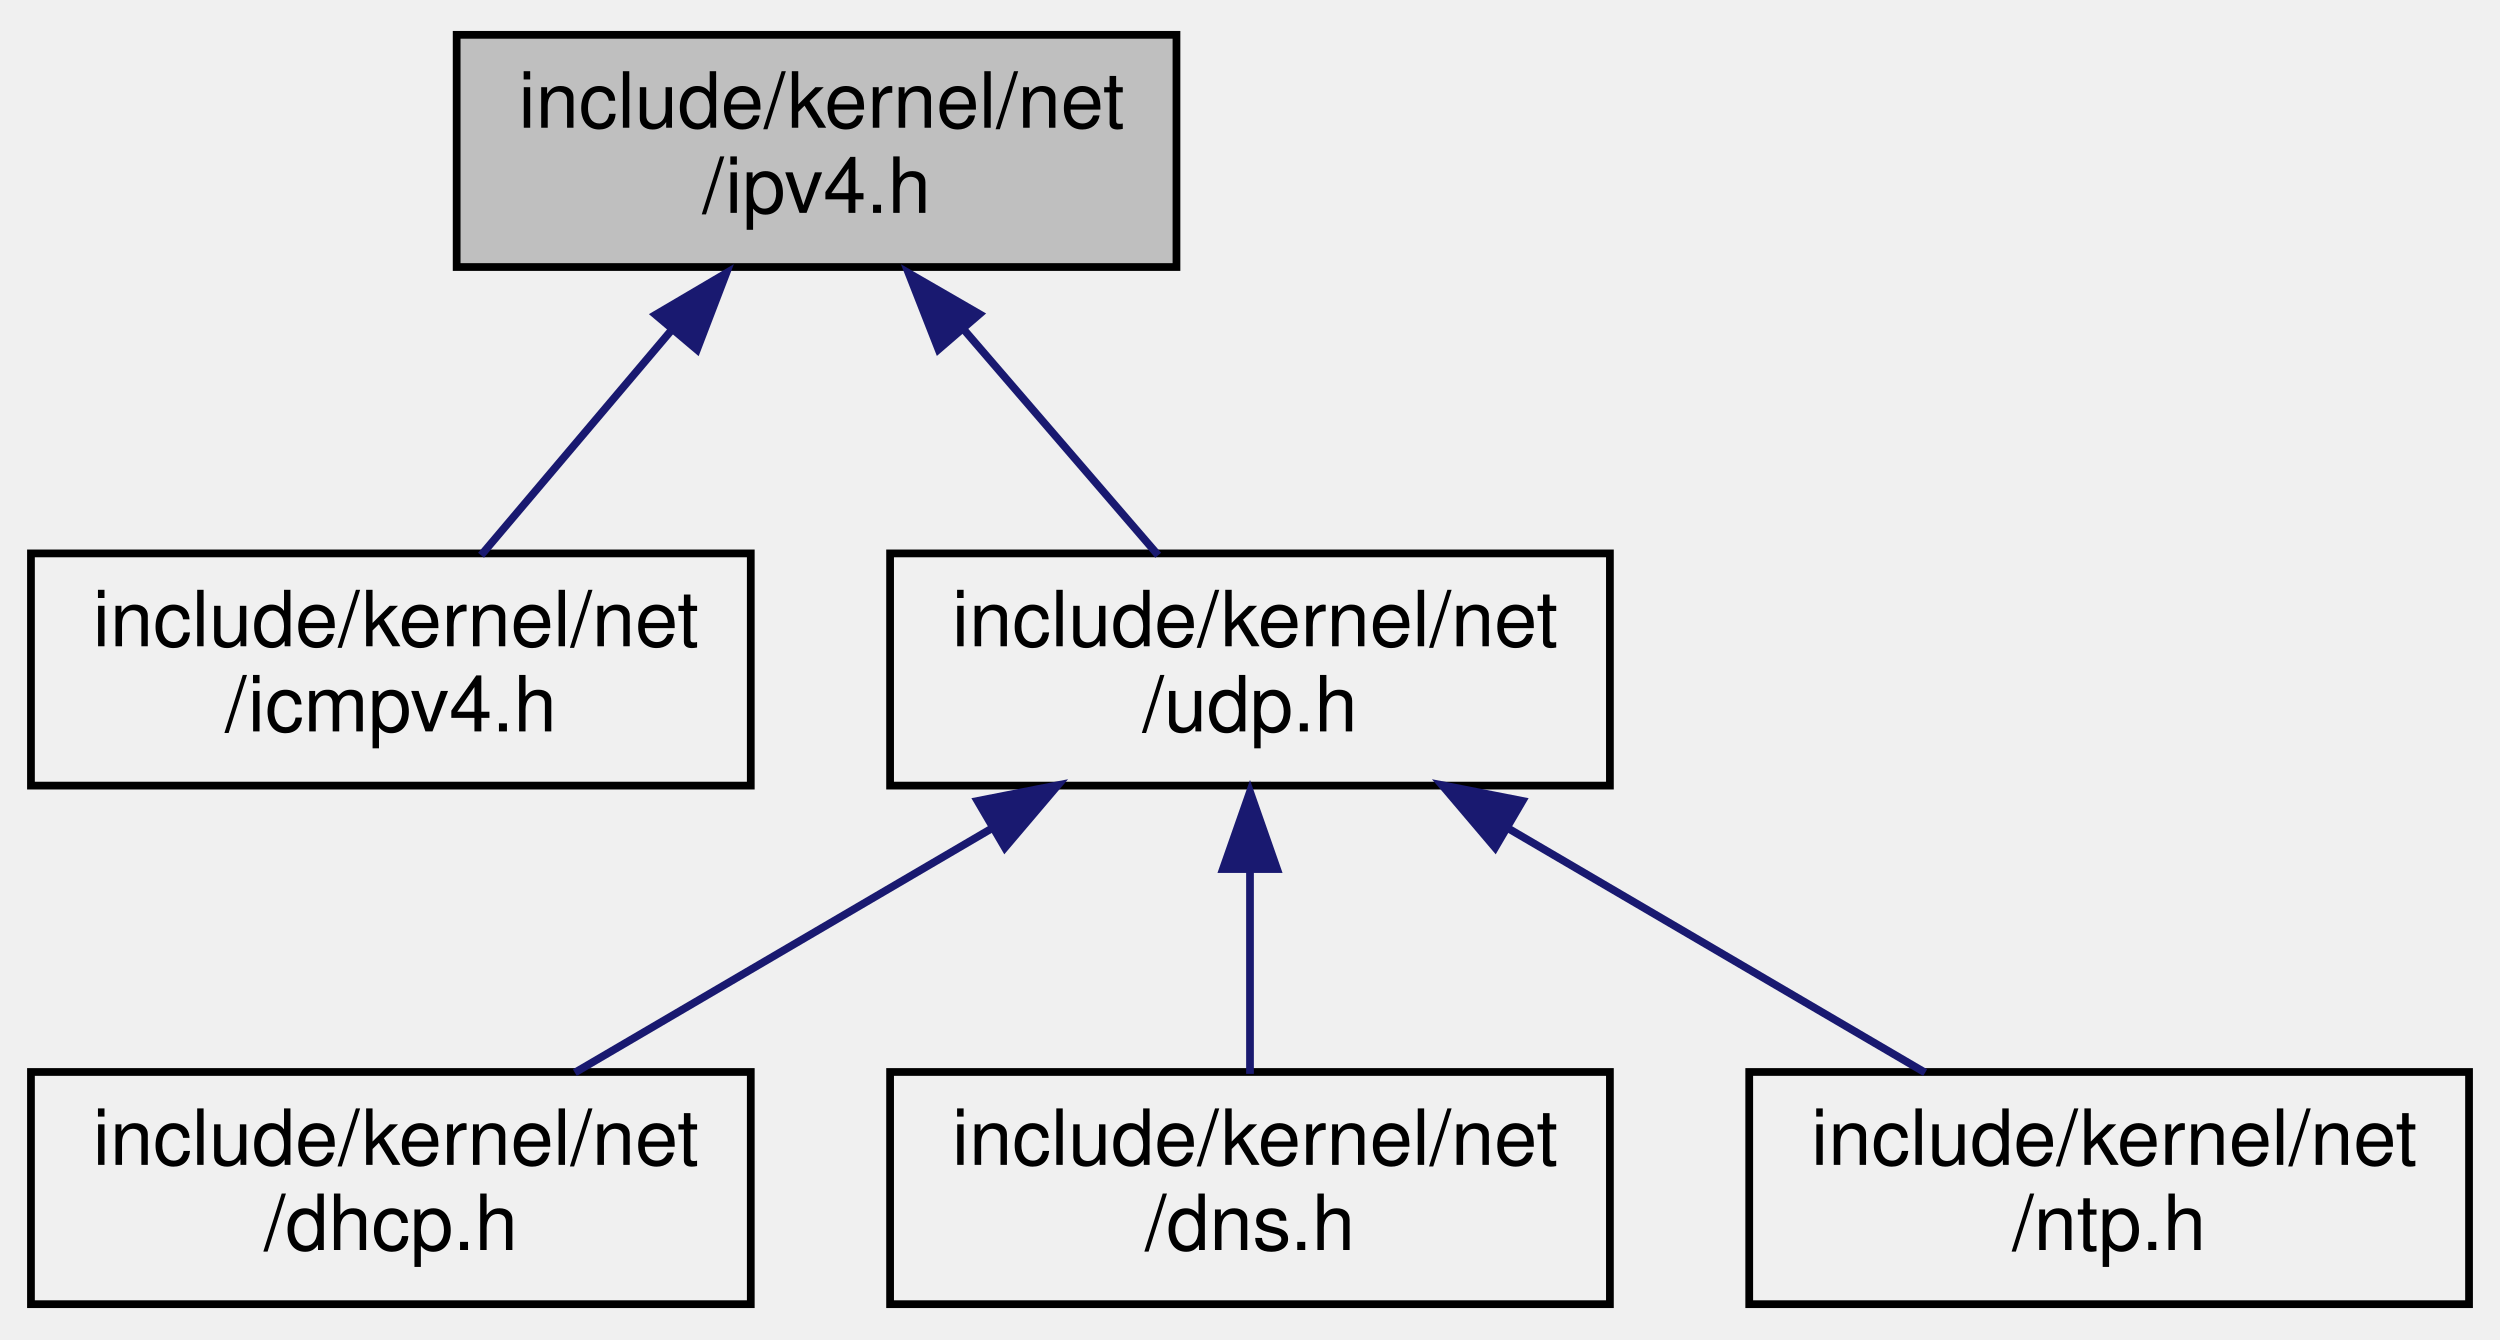
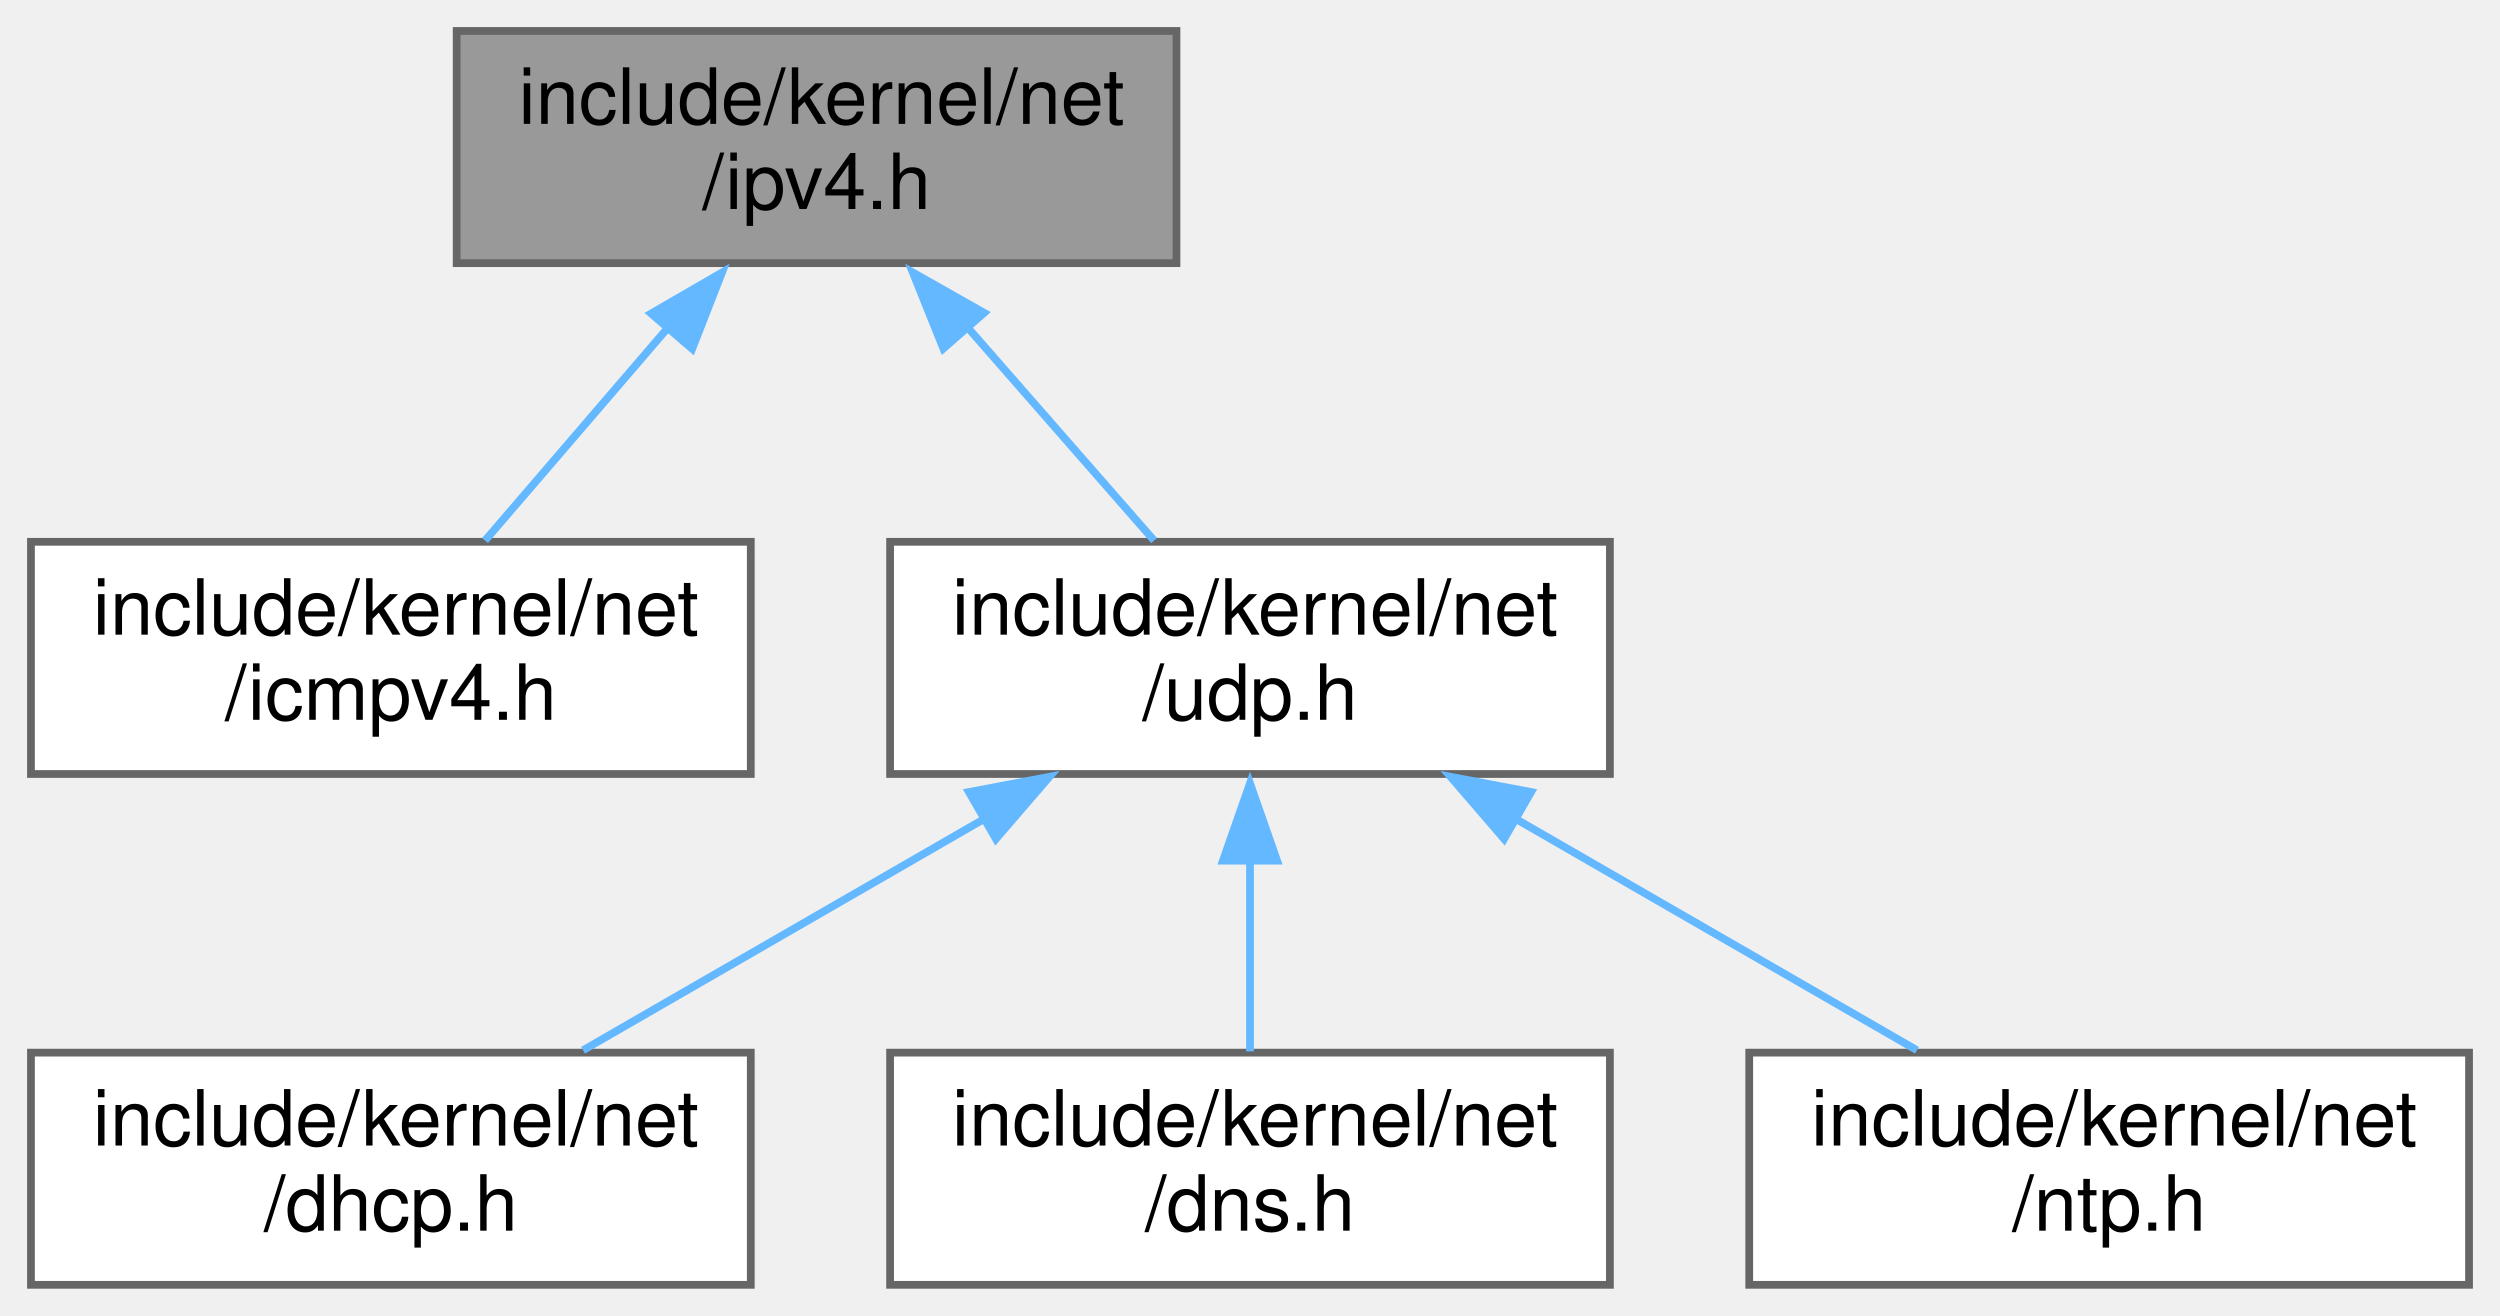
- <svg xmlns="http://www.w3.org/2000/svg" xmlns:xlink="http://www.w3.org/1999/xlink" width="323pt" height="173pt" viewBox="0.00 0.00 323.00 173.00">
-   <g id="graph0" class="graph" transform="scale(1 1) rotate(0) translate(4 169)">
-     <g id="node1" class="node">
-       <g id="a_node1">
+ <svg xmlns="http://www.w3.org/2000/svg" xmlns:xlink="http://www.w3.org/1999/xlink" width="323pt" height="170pt" viewBox="0.00 0.00 323.00 170.00">
+   <g id="graph0" class="graph" transform="scale(1 1) rotate(0) translate(4 166)">
+     <g id="Node000001" class="node">
+       <g id="a_Node000001">
        <a xlink:title=" ">
-           <polygon fill="#bfbfbf" stroke="black" points="55,-134.5 55,-164.5 148,-164.5 148,-134.5 55,-134.5" />
-           <text text-anchor="start" x="63" y="-152.5" font-family="Helvetica,sans-Serif" font-size="10.00">include/kernel/net</text>
-           <text text-anchor="middle" x="101.5" y="-141.5" font-family="Helvetica,sans-Serif" font-size="10.00">/ipv4.h</text>
+           <polygon fill="#999999" stroke="#666666" points="148,-162 55,-162 55,-132 148,-132 148,-162" />
+           <text text-anchor="start" x="63" y="-150" font-family="Helvetica,sans-Serif" font-size="10.00">include/kernel/net</text>
+           <text text-anchor="middle" x="101.5" y="-139" font-family="Helvetica,sans-Serif" font-size="10.00">/ipv4.h</text>
        </a>
      </g>
    </g>
-     <g id="node2" class="node">
-       <g id="a_node2">
+     <g id="Node000002" class="node">
+       <g id="a_Node000002">
        <a xlink:href="icmpv4_8h.html" target="_top" xlink:title=" ">
-           <polygon fill="none" stroke="black" points="0,-67.5 0,-97.5 93,-97.5 93,-67.5 0,-67.5" />
-           <text text-anchor="start" x="8" y="-85.5" font-family="Helvetica,sans-Serif" font-size="10.00">include/kernel/net</text>
-           <text text-anchor="middle" x="46.5" y="-74.5" font-family="Helvetica,sans-Serif" font-size="10.00">/icmpv4.h</text>
+           <polygon fill="white" stroke="#666666" points="93,-96 0,-96 0,-66 93,-66 93,-96" />
+           <text text-anchor="start" x="8" y="-84" font-family="Helvetica,sans-Serif" font-size="10.00">include/kernel/net</text>
+           <text text-anchor="middle" x="46.5" y="-73" font-family="Helvetica,sans-Serif" font-size="10.00">/icmpv4.h</text>
        </a>
      </g>
    </g>
-     <g id="edge1" class="edge">
-       <path fill="none" stroke="midnightblue" d="M82.76,-126.35C74.6,-116.71 65.29,-105.71 58.15,-97.26" />
-       <polygon fill="midnightblue" stroke="midnightblue" points="80.7,-128.34 89.84,-133.72 86.05,-123.82 80.7,-128.34" />
-     </g>
-     <g id="node3" class="node">
-       <g id="a_node3">
-         <a xlink:href="udp_8h.html" target="_top" xlink:title=" ">
-           <polygon fill="none" stroke="black" points="111,-67.5 111,-97.5 204,-97.5 204,-67.5 111,-67.5" />
-           <text text-anchor="start" x="119" y="-85.5" font-family="Helvetica,sans-Serif" font-size="10.00">include/kernel/net</text>
-           <text text-anchor="middle" x="157.5" y="-74.5" font-family="Helvetica,sans-Serif" font-size="10.00">/udp.h</text>
+     <g id="edge1_Node000001_Node000002" class="edge">
+       <g id="a_edge1_Node000001_Node000002">
+         <a xlink:title=" ">
+           <path fill="none" stroke="#63b8ff" d="M82.19,-123.53C74.37,-114.43 65.57,-104.19 58.67,-96.16" />
+           <polygon fill="#63b8ff" stroke="#63b8ff" points="80.12,-125.49 89.29,-130.8 85.43,-120.93 80.12,-125.49" />
        </a>
      </g>
    </g>
-     <g id="edge2" class="edge">
-       <path fill="none" stroke="midnightblue" d="M120.33,-126.65C128.7,-116.93 138.29,-105.79 145.64,-97.26" />
-       <polygon fill="midnightblue" stroke="midnightblue" points="117.25,-123.85 113.38,-133.72 122.55,-128.42 117.25,-123.85" />
-     </g>
-     <g id="node4" class="node">
-       <g id="a_node4">
-         <a xlink:href="dhcp_8h.html" target="_top" xlink:title=" ">
-           <polygon fill="none" stroke="black" points="0,-0.5 0,-30.5 93,-30.5 93,-0.5 0,-0.5" />
-           <text text-anchor="start" x="8" y="-18.5" font-family="Helvetica,sans-Serif" font-size="10.00">include/kernel/net</text>
-           <text text-anchor="middle" x="46.5" y="-7.5" font-family="Helvetica,sans-Serif" font-size="10.00">/dhcp.h</text>
+     <g id="Node000003" class="node">
+       <g id="a_Node000003">
+         <a xlink:href="udp_8h.html" target="_top" xlink:title=" ">
+           <polygon fill="white" stroke="#666666" points="204,-96 111,-96 111,-66 204,-66 204,-96" />
+           <text text-anchor="start" x="119" y="-84" font-family="Helvetica,sans-Serif" font-size="10.00">include/kernel/net</text>
+           <text text-anchor="middle" x="157.5" y="-73" font-family="Helvetica,sans-Serif" font-size="10.00">/udp.h</text>
        </a>
      </g>
    </g>
-     <g id="edge3" class="edge">
-       <path fill="none" stroke="midnightblue" d="M124.43,-62.14C107.02,-51.94 86.07,-39.67 70.27,-30.42" />
-       <polygon fill="midnightblue" stroke="midnightblue" points="122.29,-65.52 132.69,-67.56 125.83,-59.48 122.29,-65.52" />
-     </g>
-     <g id="node5" class="node">
-       <g id="a_node5">
-         <a xlink:href="dns_8h.html" target="_top" xlink:title=" ">
-           <polygon fill="none" stroke="black" points="111,-0.5 111,-30.5 204,-30.5 204,-0.5 111,-0.5" />
-           <text text-anchor="start" x="119" y="-18.5" font-family="Helvetica,sans-Serif" font-size="10.00">include/kernel/net</text>
-           <text text-anchor="middle" x="157.5" y="-7.5" font-family="Helvetica,sans-Serif" font-size="10.00">/dns.h</text>
+     <g id="edge2_Node000001_Node000003" class="edge">
+       <g id="a_edge2_Node000001_Node000003">
+         <a xlink:title=" ">
+           <path fill="none" stroke="#63b8ff" d="M121.16,-123.53C129.13,-114.43 138.08,-104.19 145.11,-96.16" />
+           <polygon fill="#63b8ff" stroke="#63b8ff" points="117.88,-120.97 113.93,-130.8 123.15,-125.58 117.88,-120.97" />
        </a>
      </g>
    </g>
-     <g id="edge4" class="edge">
-       <path fill="none" stroke="midnightblue" d="M157.5,-56.97C157.5,-47.93 157.5,-38.02 157.5,-30.26" />
-       <polygon fill="midnightblue" stroke="midnightblue" points="154,-56.72 157.5,-66.72 161,-56.72 154,-56.72" />
-     </g>
-     <g id="node6" class="node">
-       <g id="a_node6">
-         <a xlink:href="ntp_8h.html" target="_top" xlink:title=" ">
-           <polygon fill="none" stroke="black" points="222,-0.5 222,-30.5 315,-30.5 315,-0.5 222,-0.5" />
-           <text text-anchor="start" x="230" y="-18.5" font-family="Helvetica,sans-Serif" font-size="10.00">include/kernel/net</text>
-           <text text-anchor="middle" x="268.5" y="-7.5" font-family="Helvetica,sans-Serif" font-size="10.00">/ntp.h</text>
+     <g id="Node000004" class="node">
+       <g id="a_Node000004">
+         <a xlink:href="dhcp_8h.html" target="_top" xlink:title=" ">
+           <polygon fill="white" stroke="#666666" points="93,-30 0,-30 0,0 93,0 93,-30" />
+           <text text-anchor="start" x="8" y="-18" font-family="Helvetica,sans-Serif" font-size="10.00">include/kernel/net</text>
+           <text text-anchor="middle" x="46.5" y="-7" font-family="Helvetica,sans-Serif" font-size="10.00">/dhcp.h</text>
        </a>
      </g>
    </g>
-     <g id="edge5" class="edge">
-       <path fill="none" stroke="midnightblue" d="M190.57,-62.14C207.98,-51.94 228.93,-39.67 244.73,-30.42" />
-       <polygon fill="midnightblue" stroke="midnightblue" points="189.17,-59.48 182.31,-67.56 192.71,-65.52 189.17,-59.48" />
+     <g id="edge3_Node000003_Node000004" class="edge">
+       <g id="a_edge3_Node000003_Node000004">
+         <a xlink:title=" ">
+           <path fill="none" stroke="#63b8ff" d="M123.13,-60.18C106.37,-50.52 86.59,-39.12 71.33,-30.31" />
+           <polygon fill="#63b8ff" stroke="#63b8ff" points="121.18,-63.67 131.59,-65.64 124.67,-57.61 121.18,-63.67" />
+         </a>
+       </g>
+     </g>
+     <g id="Node000005" class="node">
+       <g id="a_Node000005">
+         <a xlink:href="dns_8h.html" target="_top" xlink:title=" ">
+           <polygon fill="white" stroke="#666666" points="204,-30 111,-30 111,0 204,0 204,-30" />
+           <text text-anchor="start" x="119" y="-18" font-family="Helvetica,sans-Serif" font-size="10.00">include/kernel/net</text>
+           <text text-anchor="middle" x="157.5" y="-7" font-family="Helvetica,sans-Serif" font-size="10.00">/dns.h</text>
+         </a>
+       </g>
+     </g>
+     <g id="edge4_Node000003_Node000005" class="edge">
+       <g id="a_edge4_Node000003_Node000005">
+         <a xlink:title=" ">
+           <path fill="none" stroke="#63b8ff" d="M157.5,-54.97C157.5,-46.55 157.5,-37.45 157.5,-30.16" />
+           <polygon fill="#63b8ff" stroke="#63b8ff" points="154,-54.8 157.5,-64.8 161,-54.8 154,-54.8" />
+         </a>
+       </g>
+     </g>
+     <g id="Node000006" class="node">
+       <g id="a_Node000006">
+         <a xlink:href="ntp_8h.html" target="_top" xlink:title=" ">
+           <polygon fill="white" stroke="#666666" points="315,-30 222,-30 222,0 315,0 315,-30" />
+           <text text-anchor="start" x="230" y="-18" font-family="Helvetica,sans-Serif" font-size="10.00">include/kernel/net</text>
+           <text text-anchor="middle" x="268.5" y="-7" font-family="Helvetica,sans-Serif" font-size="10.00">/ntp.h</text>
+         </a>
+       </g>
+     </g>
+     <g id="edge5_Node000003_Node000006" class="edge">
+       <g id="a_edge5_Node000003_Node000006">
+         <a xlink:title=" ">
+           <path fill="none" stroke="#63b8ff" d="M191.87,-60.18C208.63,-50.52 228.41,-39.12 243.67,-30.31" />
+           <polygon fill="#63b8ff" stroke="#63b8ff" points="190.33,-57.61 183.41,-65.64 193.82,-63.67 190.33,-57.61" />
+         </a>
+       </g>
    </g>
  </g>
</svg>
